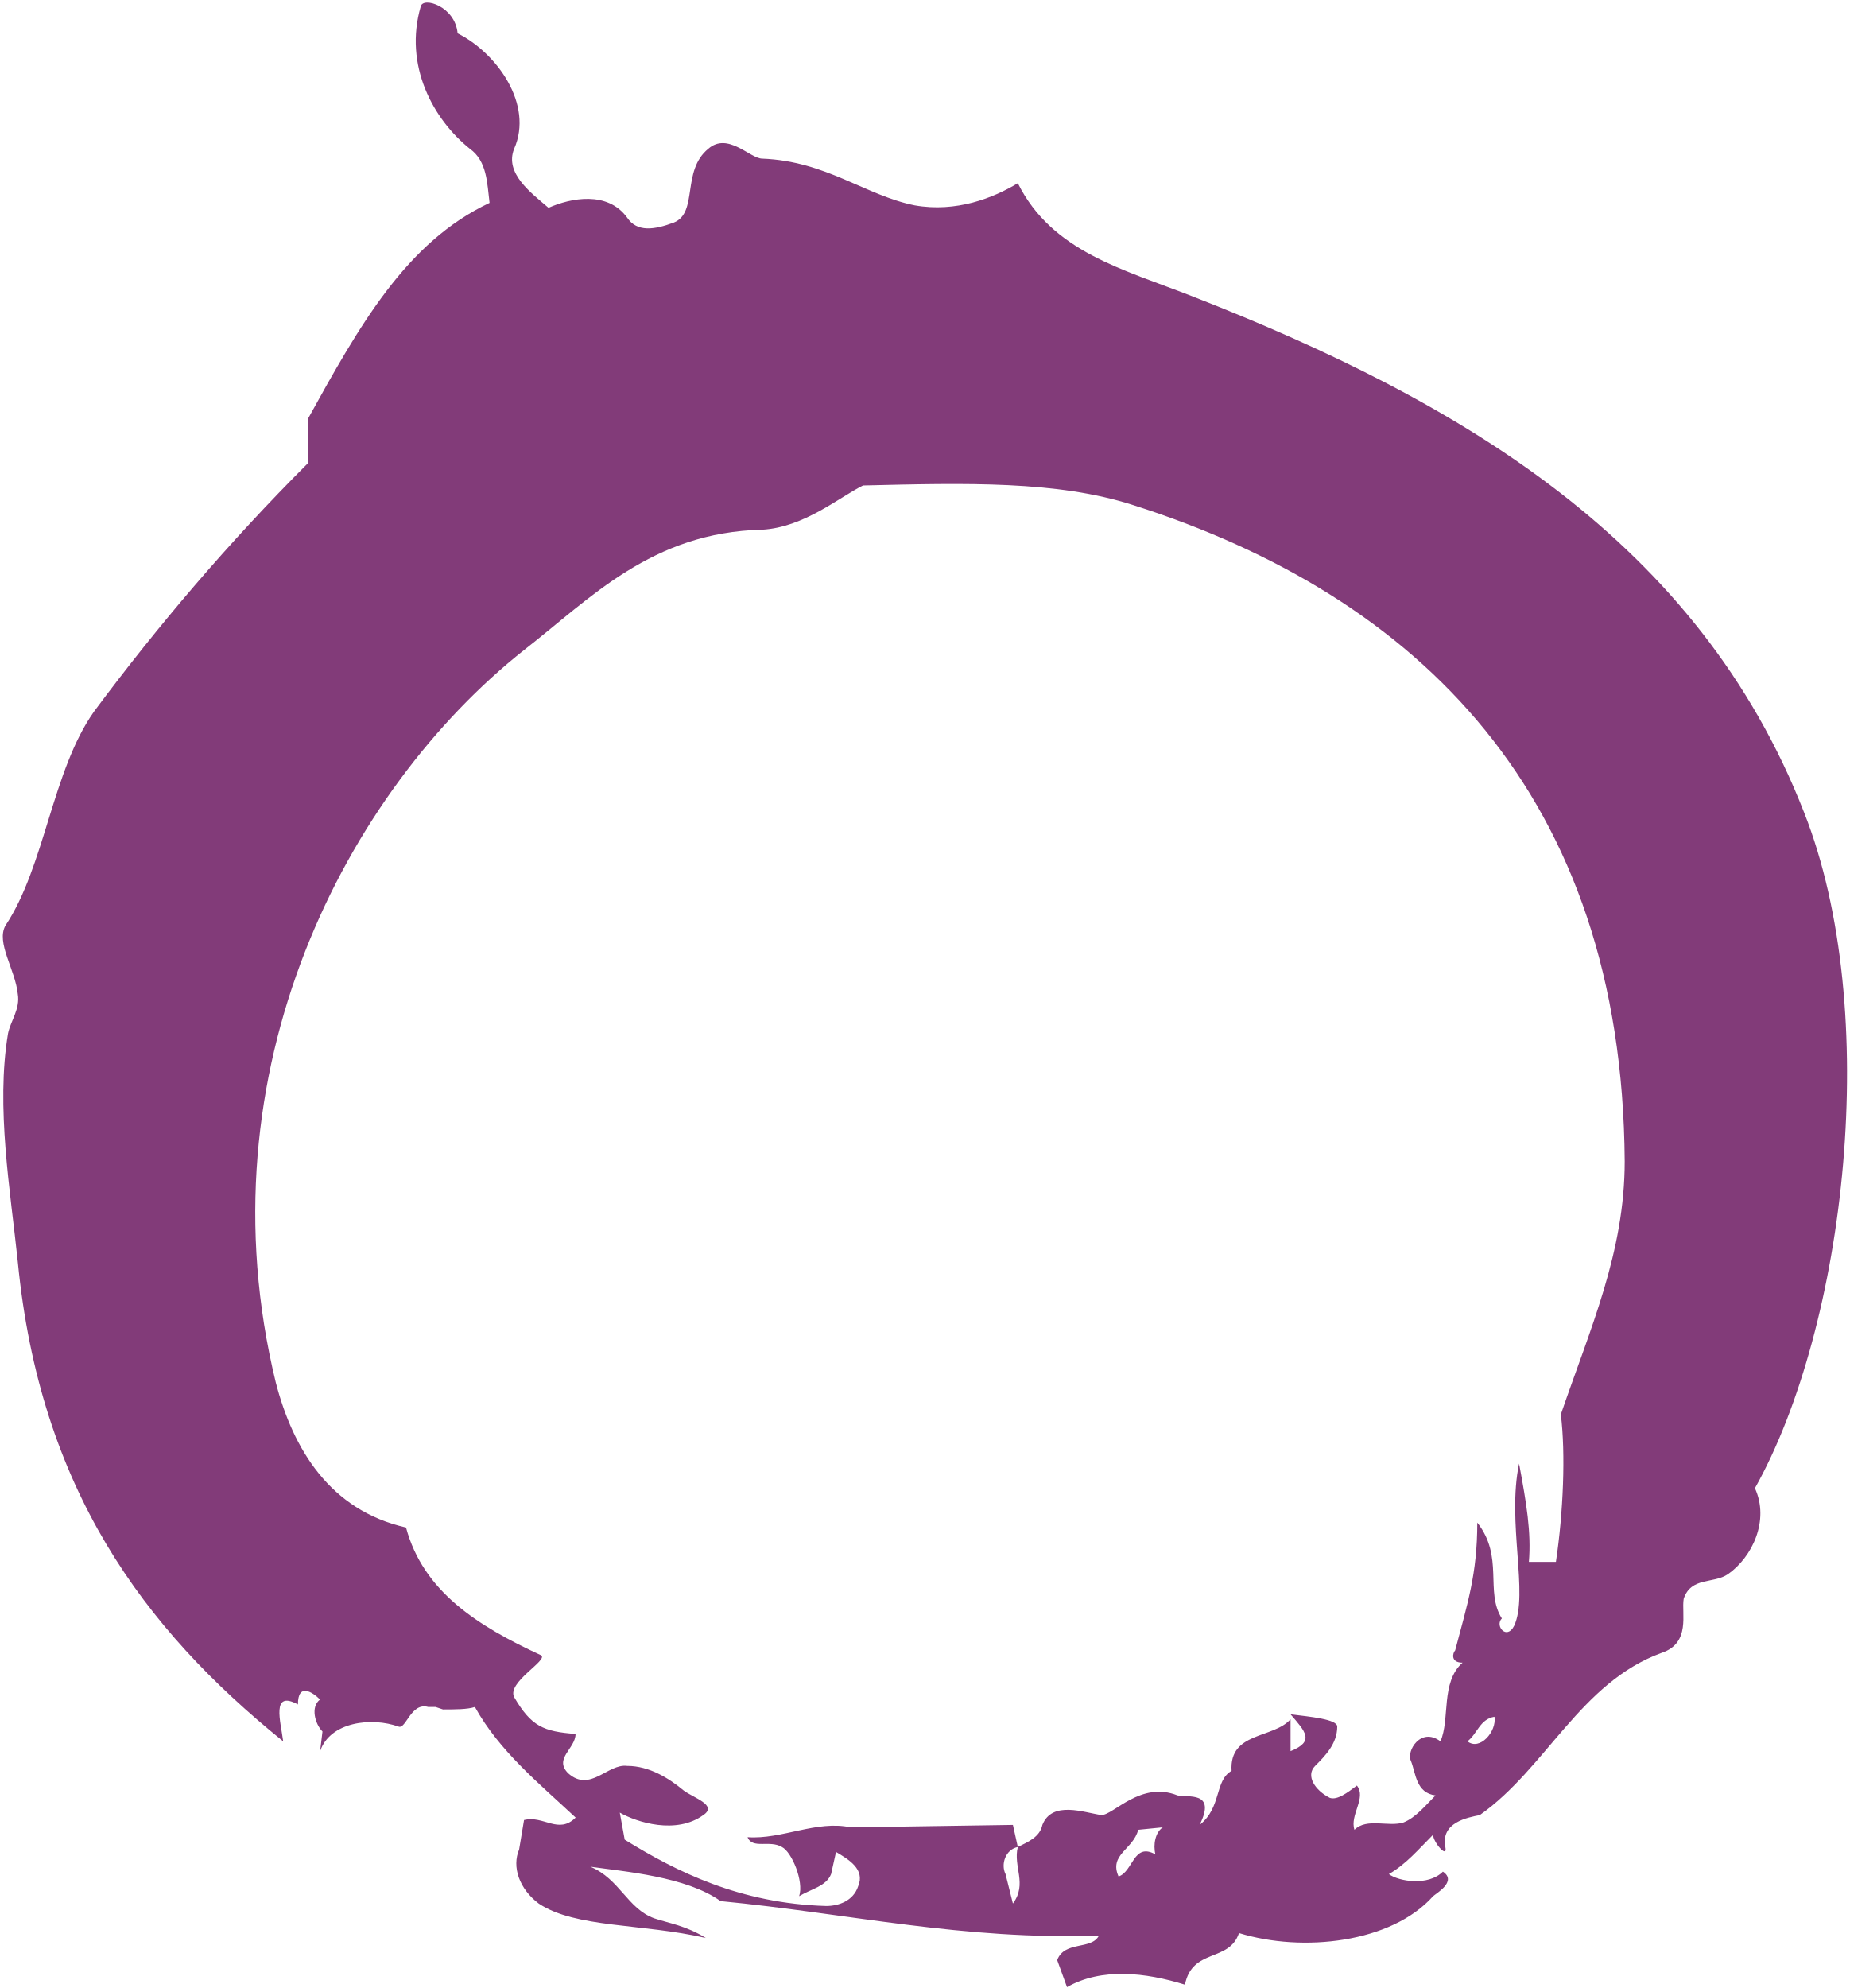
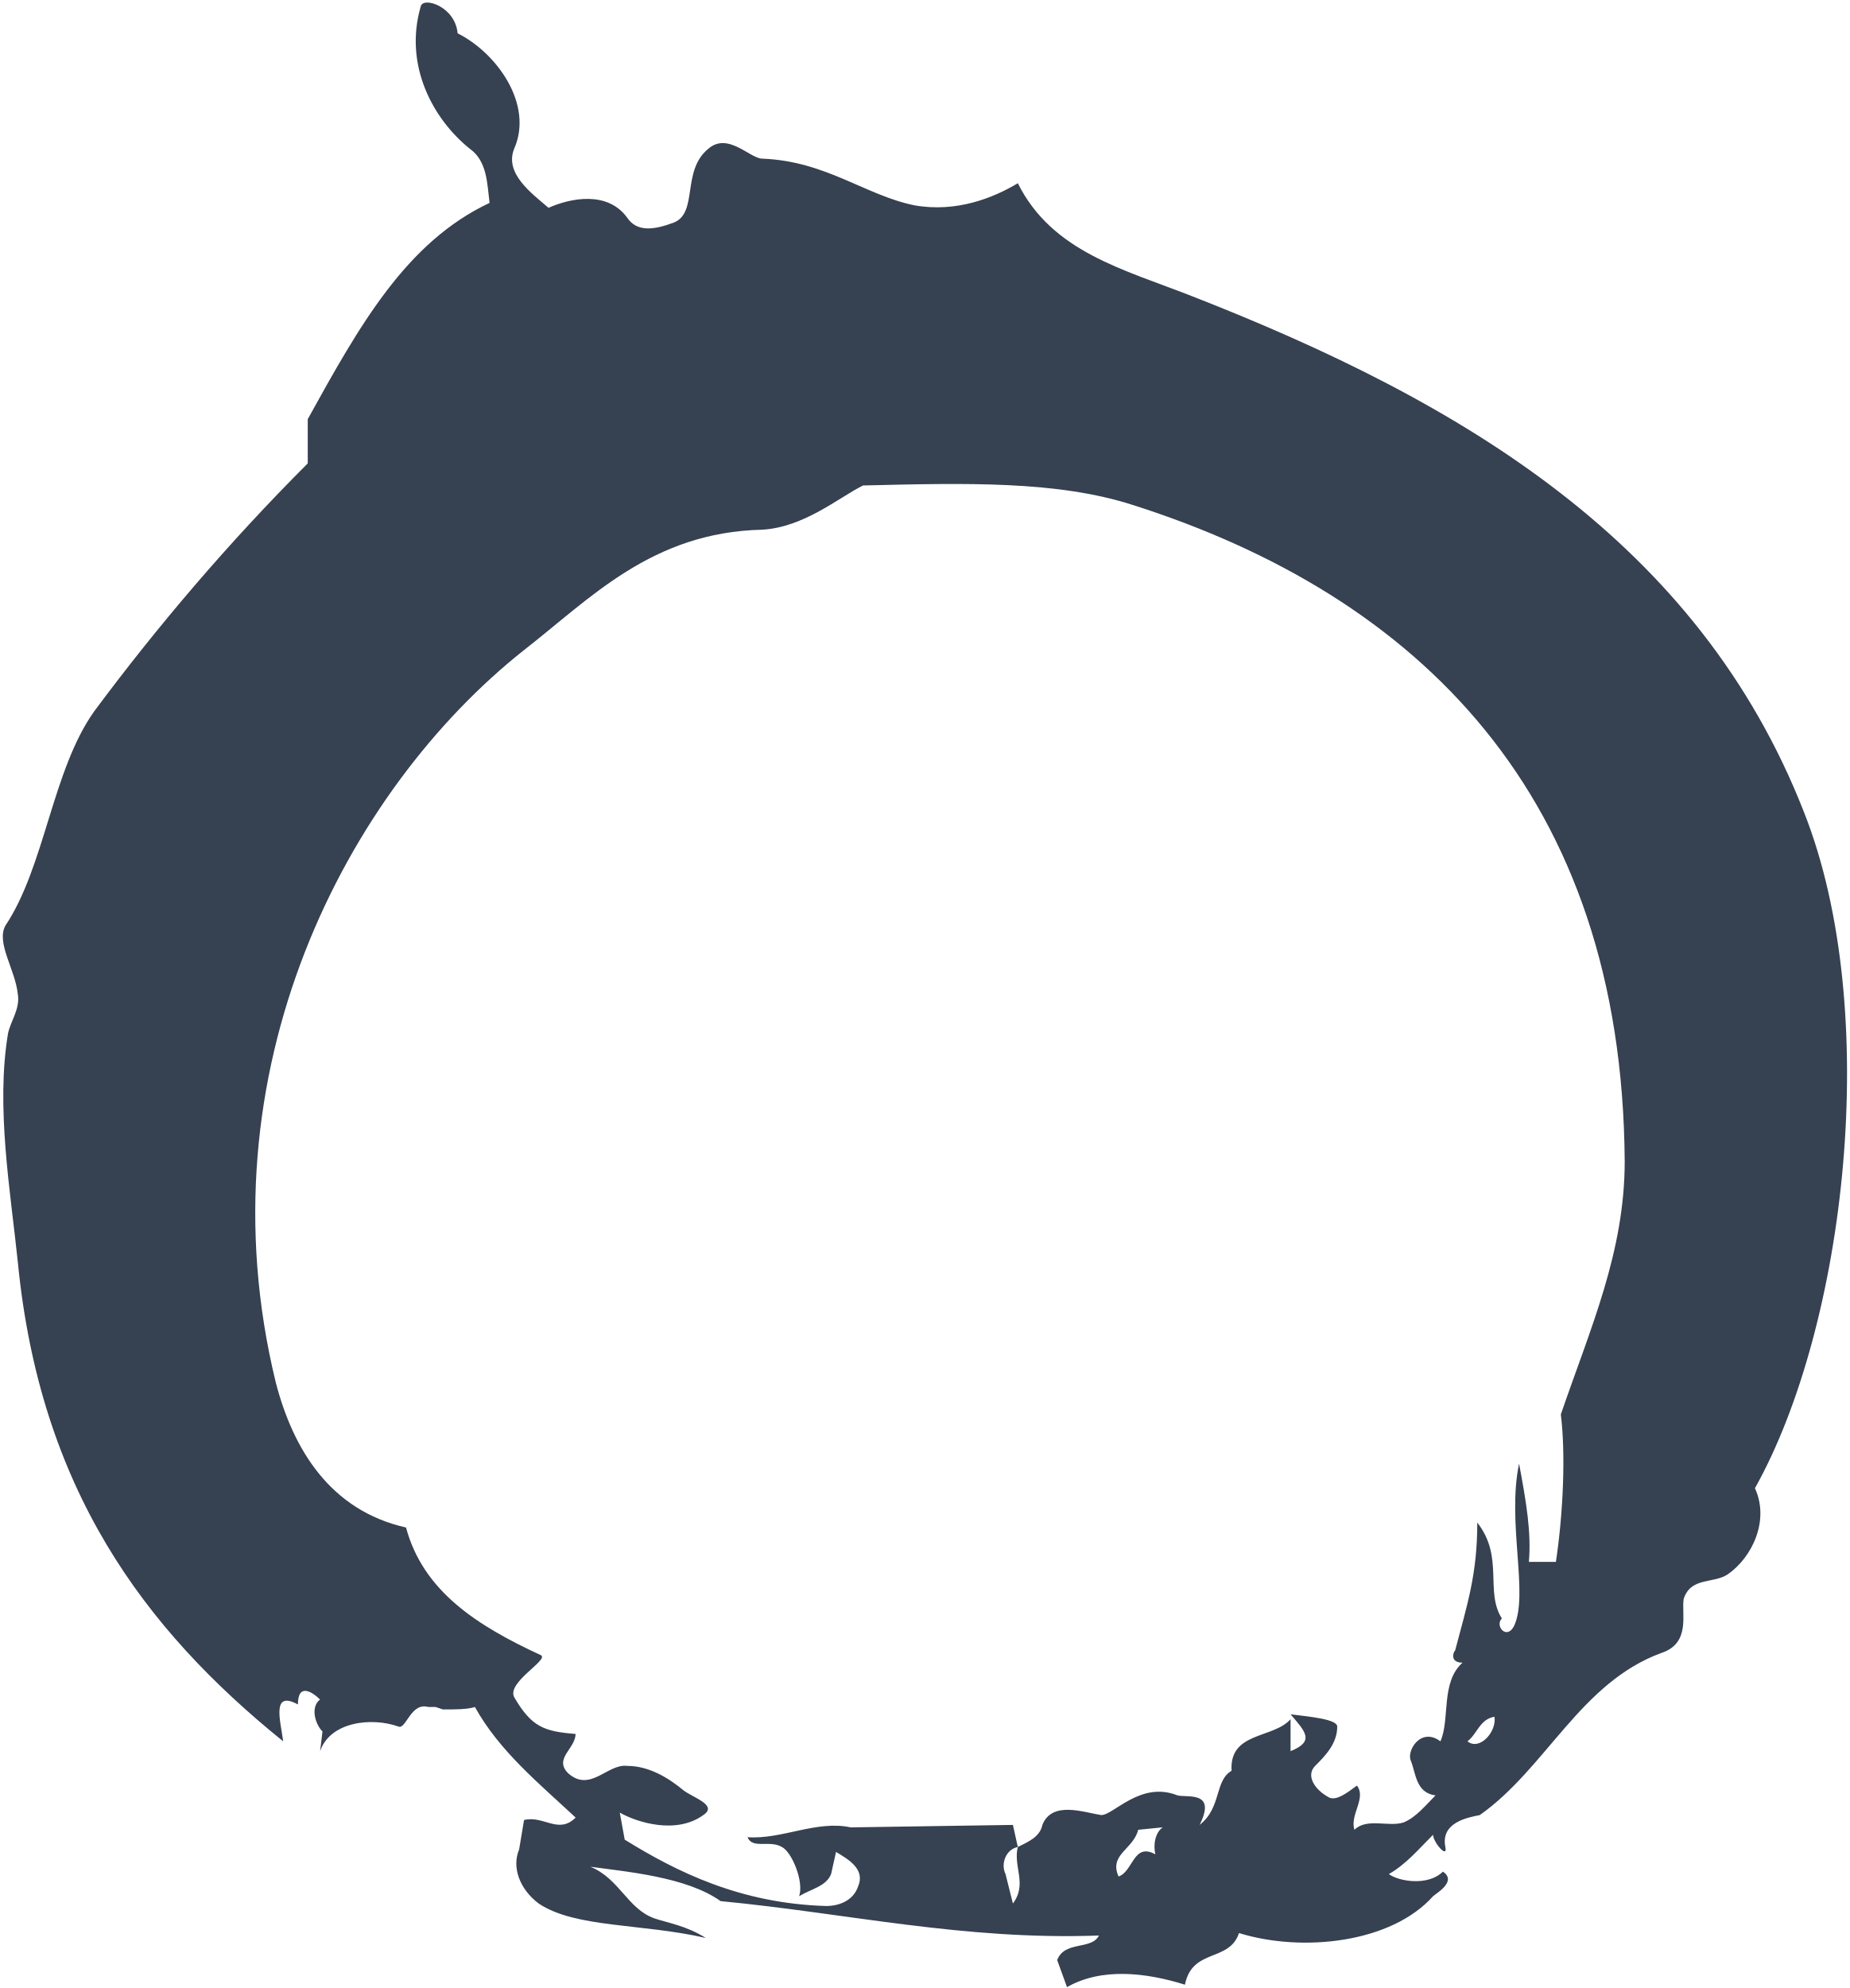
<svg xmlns="http://www.w3.org/2000/svg" width="562" height="604" viewBox="0 0 562 604" fill="none">
-   <path d="M454.16 521.587C449.681 522.332 448.931 526.816 445.946 529.056C449.681 532.04 454.905 526.066 454.16 521.587ZM309.307 561.16C305.572 561.905 304.077 566.39 305.572 569.374L307.812 578.332C312.291 572.358 307.812 567.135 309.307 561.16ZM345.895 555.931C344.4 561.905 336.936 563.4 339.921 570.119C344.4 568.624 344.4 559.666 351.119 563.4C350.374 560.416 351.118 556.682 353.358 555.187L345.895 555.931ZM309.307 561.16C312.291 559.666 316.025 558.176 316.775 554.442C319.76 546.973 329.468 550.707 334.697 551.457C338.431 551.457 346.645 541.004 357.842 545.483C360.826 546.228 369.79 543.988 364.561 554.442C371.28 549.212 369.04 541.004 374.269 538.015C373.524 526.067 386.962 528.307 392.191 522.332V532.041C399.659 529.056 396.67 526.067 392.191 520.843C398.165 521.587 406.379 522.337 406.379 524.577C406.379 529.806 402.644 533.535 399.66 536.525C396.675 539.509 399.66 543.994 404.139 546.233C406.378 546.978 409.368 544.738 412.353 542.499C415.337 546.233 410.113 551.457 411.608 555.936C415.342 552.202 422.061 555.191 426.54 553.697C430.274 552.202 433.259 548.467 436.248 545.483C430.274 544.738 430.274 538.764 428.779 535.03C427.284 532.045 431.764 524.577 437.738 529.056C440.722 522.337 437.738 511.135 444.456 505.16C440.722 505.16 441.472 502.175 442.217 501.425C445.951 487.237 448.936 478.28 448.936 462.598C457.149 473.051 451.175 483.504 456.404 491.718C454.165 493.957 457.899 498.436 460.139 493.957C464.618 484.249 457.899 462.597 461.634 444.676C463.873 456.624 465.368 465.582 464.618 474.54H472.832C475.071 459.608 475.816 441.685 474.326 429.737C483.285 403.601 493.738 380.456 493.738 352.83C492.994 241.576 431.02 181.097 344.405 153.47C321.26 146.002 293.634 146.752 262.269 147.496C254.8 151.231 244.348 160.189 231.654 160.934C198.056 161.679 179.389 181.84 159.228 197.522C105.468 240.09 60.665 325.21 83.812 420.042C89.041 440.203 100.238 458.87 123.385 464.094C128.614 483.506 145.036 493.958 164.453 502.922C166.693 504.417 154 511.135 156.239 515.614C161.469 524.573 165.198 526.067 174.906 526.812C174.906 531.291 168.187 534.281 172.666 538.76C179.385 544.734 184.614 535.776 190.588 536.521C197.307 536.521 203.28 540.255 207.76 543.989C210.744 546.229 218.213 548.469 213.734 551.458C205.52 557.432 193.572 553.698 188.348 550.713L189.843 558.927C205.526 568.635 224.937 578.339 251.073 579.088C254.807 579.088 259.286 577.594 260.781 573.114C263.021 567.885 257.796 564.901 254.062 562.661L252.567 569.38C251.072 573.114 246.593 573.859 242.859 576.099C244.354 571.62 240.619 562.662 237.63 561.167C233.895 558.927 228.671 561.912 227.177 558.182C237.63 558.927 248.083 552.953 258.537 555.198L307.818 554.453L309.307 561.16ZM98 526.067C95.76 523.827 94.266 518.598 97.255 516.359C95.016 514.119 90.536 511.13 90.536 517.854C82.323 513.374 85.307 523.083 86.057 529.051C43.495 494.702 12.136 452.145 5.417 383.451C3.178 361.801 -1.302 336.41 2.433 314.014C3.178 310.28 6.167 306.545 5.417 302.066C4.672 294.597 -1.302 286.384 1.683 281.16C13.631 263.238 15.871 234.118 28.563 216.201C47.975 190.065 69.631 164.68 93.521 140.789V127.352C109.204 98.977 123.385 73.592 148.776 61.644C148.031 55.67 148.031 48.951 142.802 45.217C131.604 36.258 122.641 19.832 127.87 1.91C128.615 -1.074 138.323 1.91 139.068 10.124C151.016 16.098 162.213 31.774 156.24 45.217C153.256 52.686 161.469 58.654 166.693 63.139C173.412 60.154 184.614 57.909 190.589 66.123C193.573 70.602 198.803 69.857 204.777 67.618C212.246 64.633 207.017 51.935 215.23 45.216C221.204 39.987 227.923 48.201 231.657 48.201C251.069 48.946 263.017 59.399 277.949 62.389C290.641 64.628 301.845 60.149 309.309 55.67C319.762 76.577 341.413 81.806 362.325 90.019C444.461 122.123 516.138 164.686 548.245 246.819C572.141 307.298 560.937 402.873 533.313 452.153C537.792 461.861 532.568 473.059 525.099 478.289C520.62 481.273 513.901 479.033 511.662 485.758C510.917 490.237 513.901 499.195 504.943 502.184C480.303 511.143 469.85 537.277 449.688 551.465C445.954 552.21 437.741 553.705 439.235 561.174C439.98 564.908 435.501 559.679 435.501 557.439C431.022 561.919 427.287 566.398 422.064 569.387C425.048 571.627 434.011 573.122 438.49 568.642C442.969 571.627 436.251 575.361 435.506 576.111C422.813 590.299 395.933 593.283 376.522 587.309C373.537 596.267 362.334 591.788 360.095 602.992C348.147 599.257 334.71 597.763 324.256 603.737L321.272 595.523C323.512 589.549 331.725 592.539 333.965 588.054C292.897 589.549 257.803 581.335 218.981 577.601C208.528 570.132 189.861 568.643 179.407 567.148C188.366 570.882 190.605 579.841 198.819 582.831C203.299 584.326 208.528 585.07 214.502 588.805C195.09 584.326 174.929 585.82 163.731 578.352C157.757 573.872 155.518 567.154 157.757 561.925L159.252 552.967C165.226 551.472 169.705 557.446 174.935 552.222C163.737 541.769 151.79 532.06 144.32 518.623C142.081 519.368 138.346 519.368 134.612 519.368L132.372 518.623H130.133C124.904 517.128 123.414 525.342 121.174 524.597C112.961 521.613 100.268 523.102 97.278 532.066L98 526.067Z" fill="#823B79" />
+   <path d="M454.16 521.587C449.681 522.332 448.931 526.816 445.946 529.056C449.681 532.04 454.905 526.066 454.16 521.587ZM309.307 561.16C305.572 561.905 304.077 566.39 305.572 569.374L307.812 578.332C312.291 572.358 307.812 567.135 309.307 561.16ZM345.895 555.931C344.4 561.905 336.936 563.4 339.921 570.119C344.4 568.624 344.4 559.666 351.119 563.4C350.374 560.416 351.118 556.682 353.358 555.187L345.895 555.931ZM309.307 561.16C312.291 559.666 316.025 558.176 316.775 554.442C319.76 546.973 329.468 550.707 334.697 551.457C338.431 551.457 346.645 541.004 357.842 545.483C360.826 546.228 369.79 543.988 364.561 554.442C371.28 549.212 369.04 541.004 374.269 538.015C373.524 526.067 386.962 528.307 392.191 522.332V532.041C399.659 529.056 396.67 526.067 392.191 520.843C398.165 521.587 406.379 522.337 406.379 524.577C406.379 529.806 402.644 533.535 399.66 536.525C396.675 539.509 399.66 543.994 404.139 546.233C406.378 546.978 409.368 544.738 412.353 542.499C415.337 546.233 410.113 551.457 411.608 555.936C415.342 552.202 422.061 555.191 426.54 553.697C430.274 552.202 433.259 548.467 436.248 545.483C430.274 544.738 430.274 538.764 428.779 535.03C427.284 532.045 431.764 524.577 437.738 529.056C440.722 522.337 437.738 511.135 444.456 505.16C440.722 505.16 441.472 502.175 442.217 501.425C445.951 487.237 448.936 478.28 448.936 462.598C457.149 473.051 451.175 483.504 456.404 491.718C454.165 493.957 457.899 498.436 460.139 493.957C464.618 484.249 457.899 462.597 461.634 444.676C463.873 456.624 465.368 465.582 464.618 474.54H472.832C475.071 459.608 475.816 441.685 474.326 429.737C483.285 403.601 493.738 380.456 493.738 352.83C492.994 241.576 431.02 181.097 344.405 153.47C321.26 146.002 293.634 146.752 262.269 147.496C254.8 151.231 244.348 160.189 231.654 160.934C198.056 161.679 179.389 181.84 159.228 197.522C105.468 240.09 60.665 325.21 83.812 420.042C89.041 440.203 100.238 458.87 123.385 464.094C128.614 483.506 145.036 493.958 164.453 502.922C166.693 504.417 154 511.135 156.239 515.614C161.469 524.573 165.198 526.067 174.906 526.812C174.906 531.291 168.187 534.281 172.666 538.76C179.385 544.734 184.614 535.776 190.588 536.521C197.307 536.521 203.28 540.255 207.76 543.989C210.744 546.229 218.213 548.469 213.734 551.458C205.52 557.432 193.572 553.698 188.348 550.713L189.843 558.927C205.526 568.635 224.937 578.339 251.073 579.088C254.807 579.088 259.286 577.594 260.781 573.114C263.021 567.885 257.796 564.901 254.062 562.661L252.567 569.38C251.072 573.114 246.593 573.859 242.859 576.099C244.354 571.62 240.619 562.662 237.63 561.167C233.895 558.927 228.671 561.912 227.177 558.182C237.63 558.927 248.083 552.953 258.537 555.198L307.818 554.453L309.307 561.16ZM98 526.067C95.76 523.827 94.266 518.598 97.255 516.359C95.016 514.119 90.536 511.13 90.536 517.854C82.323 513.374 85.307 523.083 86.057 529.051C43.495 494.702 12.136 452.145 5.417 383.451C3.178 361.801 -1.302 336.41 2.433 314.014C3.178 310.28 6.167 306.545 5.417 302.066C4.672 294.597 -1.302 286.384 1.683 281.16C13.631 263.238 15.871 234.118 28.563 216.201C47.975 190.065 69.631 164.68 93.521 140.789V127.352C109.204 98.977 123.385 73.592 148.776 61.644C148.031 55.67 148.031 48.951 142.802 45.217C131.604 36.258 122.641 19.832 127.87 1.91C128.615 -1.074 138.323 1.91 139.068 10.124C151.016 16.098 162.213 31.774 156.24 45.217C153.256 52.686 161.469 58.654 166.693 63.139C173.412 60.154 184.614 57.909 190.589 66.123C193.573 70.602 198.803 69.857 204.777 67.618C212.246 64.633 207.017 51.935 215.23 45.216C221.204 39.987 227.923 48.201 231.657 48.201C251.069 48.946 263.017 59.399 277.949 62.389C290.641 64.628 301.845 60.149 309.309 55.67C319.762 76.577 341.413 81.806 362.325 90.019C444.461 122.123 516.138 164.686 548.245 246.819C572.141 307.298 560.937 402.873 533.313 452.153C537.792 461.861 532.568 473.059 525.099 478.289C520.62 481.273 513.901 479.033 511.662 485.758C510.917 490.237 513.901 499.195 504.943 502.184C480.303 511.143 469.85 537.277 449.688 551.465C445.954 552.21 437.741 553.705 439.235 561.174C439.98 564.908 435.501 559.679 435.501 557.439C431.022 561.919 427.287 566.398 422.064 569.387C425.048 571.627 434.011 573.122 438.49 568.642C442.969 571.627 436.251 575.361 435.506 576.111C422.813 590.299 395.933 593.283 376.522 587.309C373.537 596.267 362.334 591.788 360.095 602.992C348.147 599.257 334.71 597.763 324.256 603.737L321.272 595.523C323.512 589.549 331.725 592.539 333.965 588.054C292.897 589.549 257.803 581.335 218.981 577.601C208.528 570.132 189.861 568.643 179.407 567.148C188.366 570.882 190.605 579.841 198.819 582.831C203.299 584.326 208.528 585.07 214.502 588.805C195.09 584.326 174.929 585.82 163.731 578.352C157.757 573.872 155.518 567.154 157.757 561.925L159.252 552.967C165.226 551.472 169.705 557.446 174.935 552.222C163.737 541.769 151.79 532.06 144.32 518.623C142.081 519.368 138.346 519.368 134.612 519.368L132.372 518.623H130.133C124.904 517.128 123.414 525.342 121.174 524.597C112.961 521.613 100.268 523.102 97.278 532.066L98 526.067Z" fill="#364151" />
</svg>
